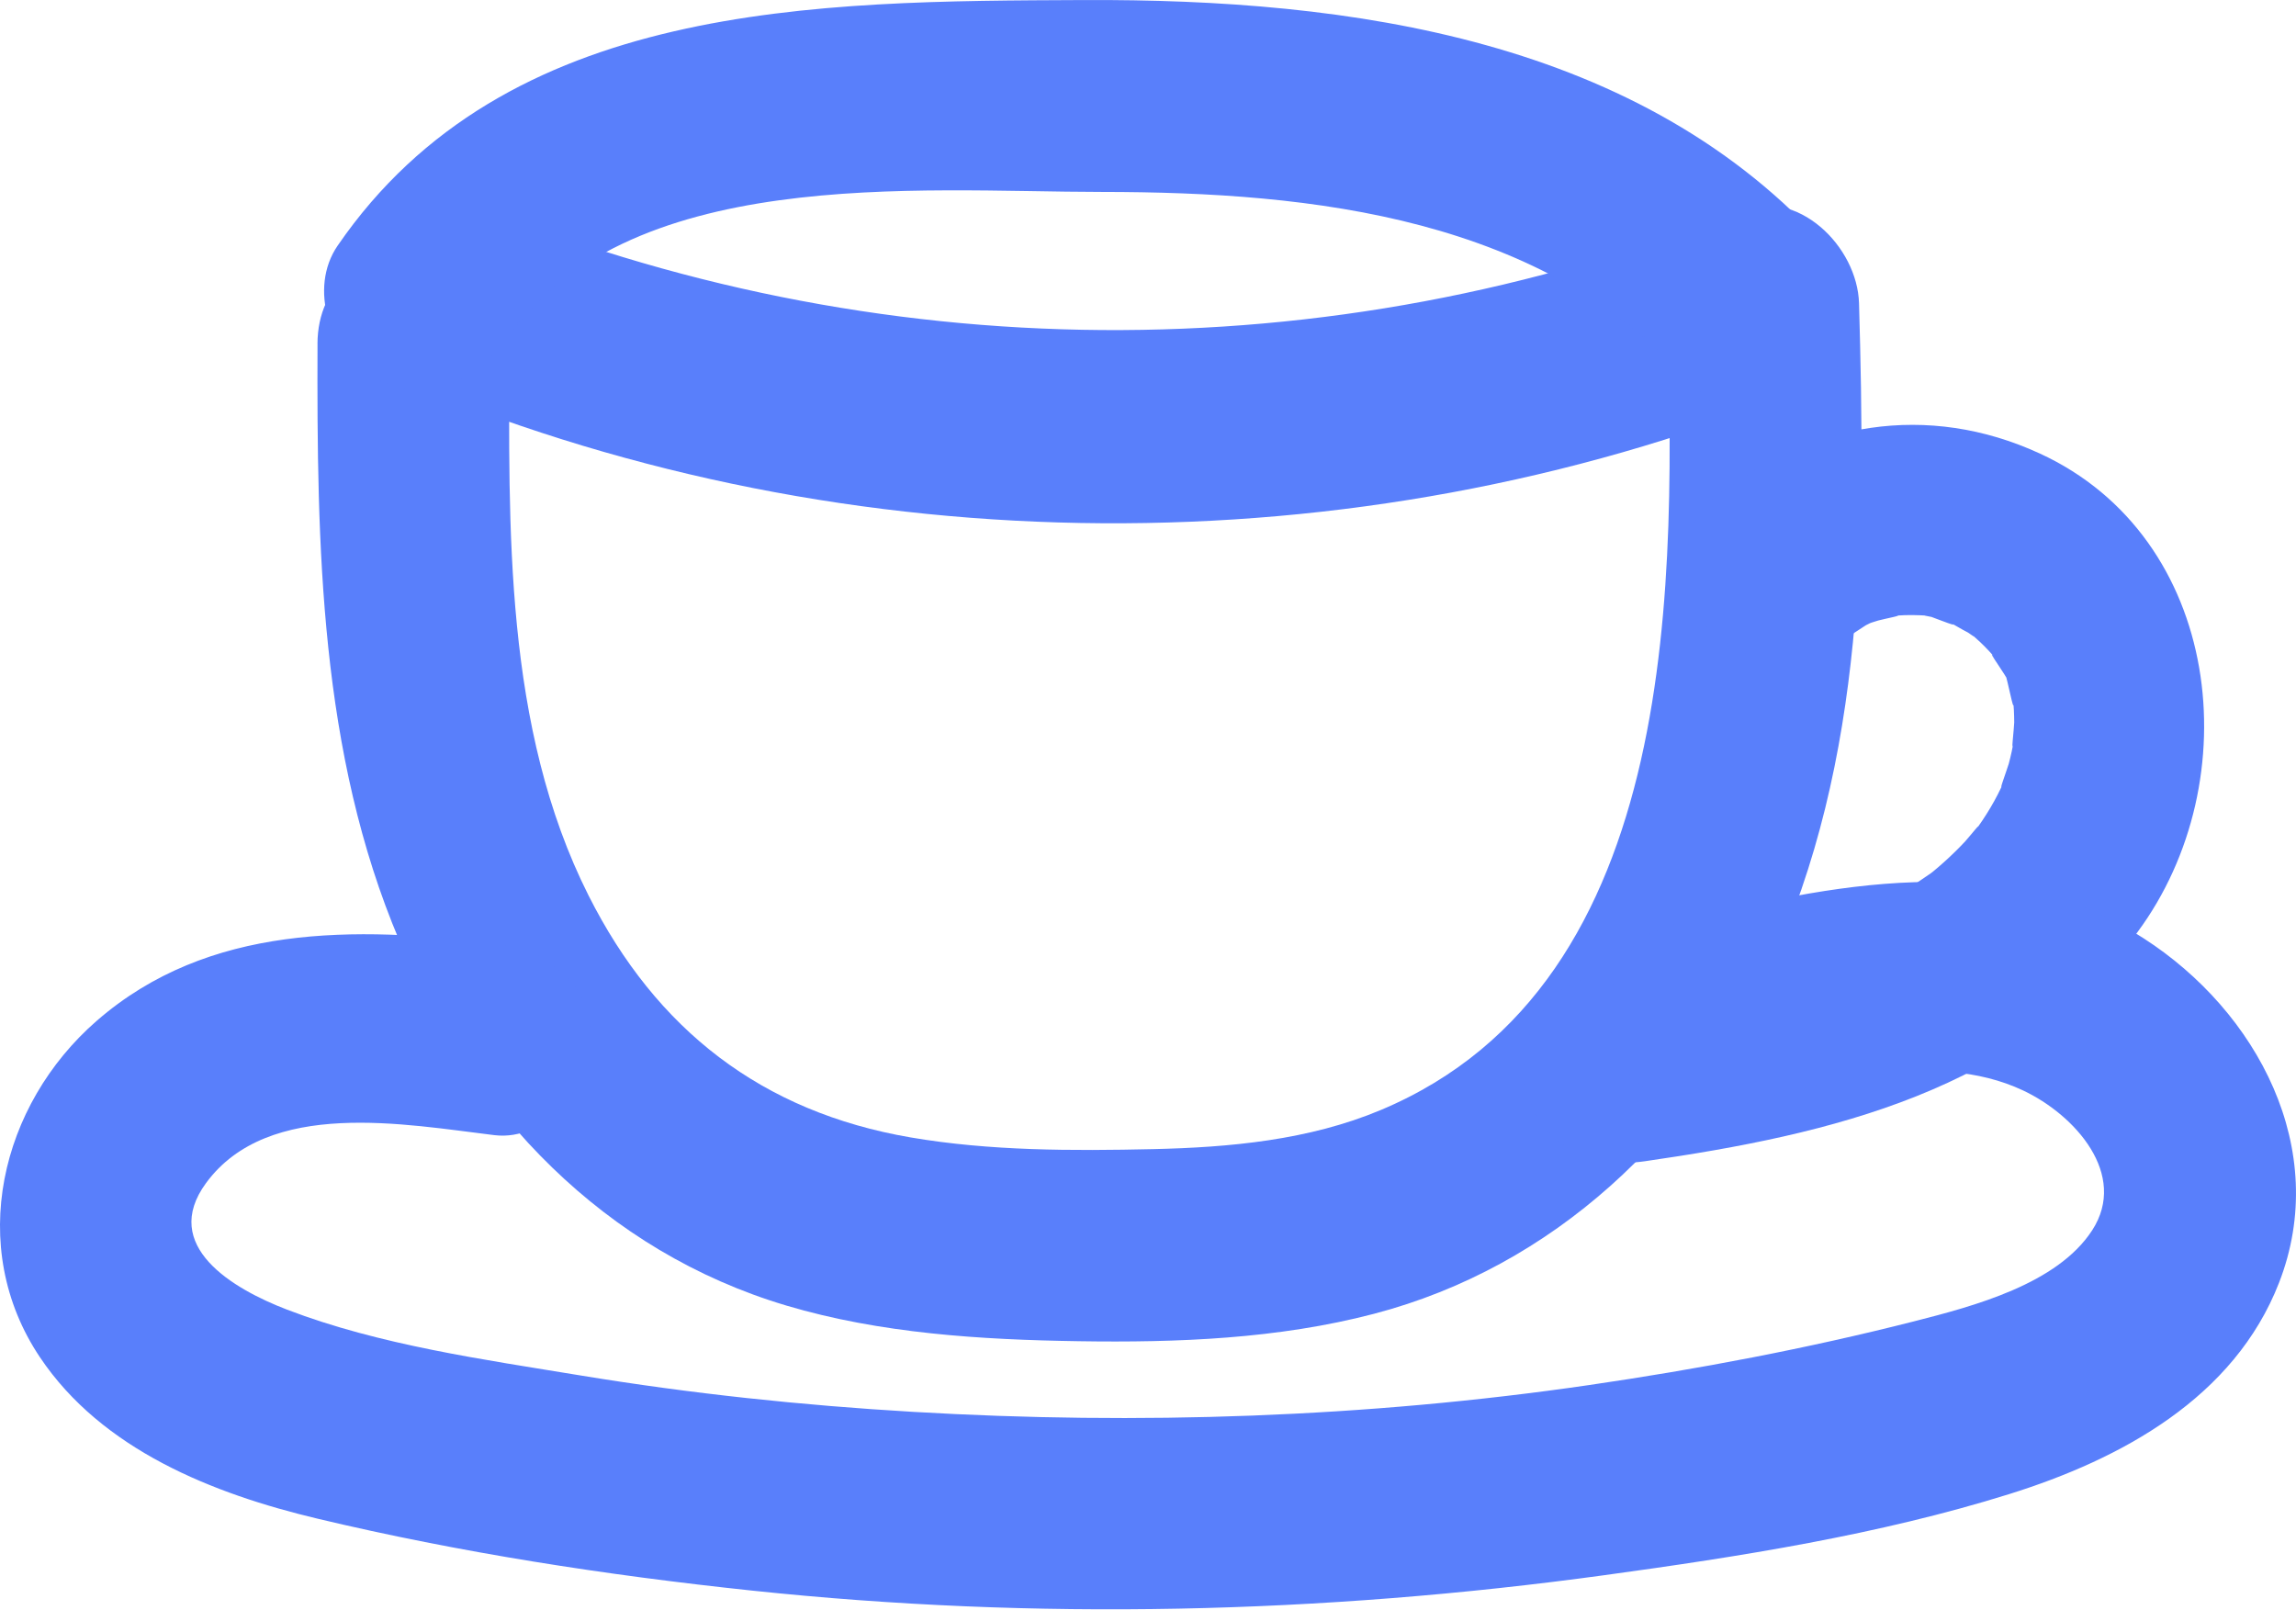
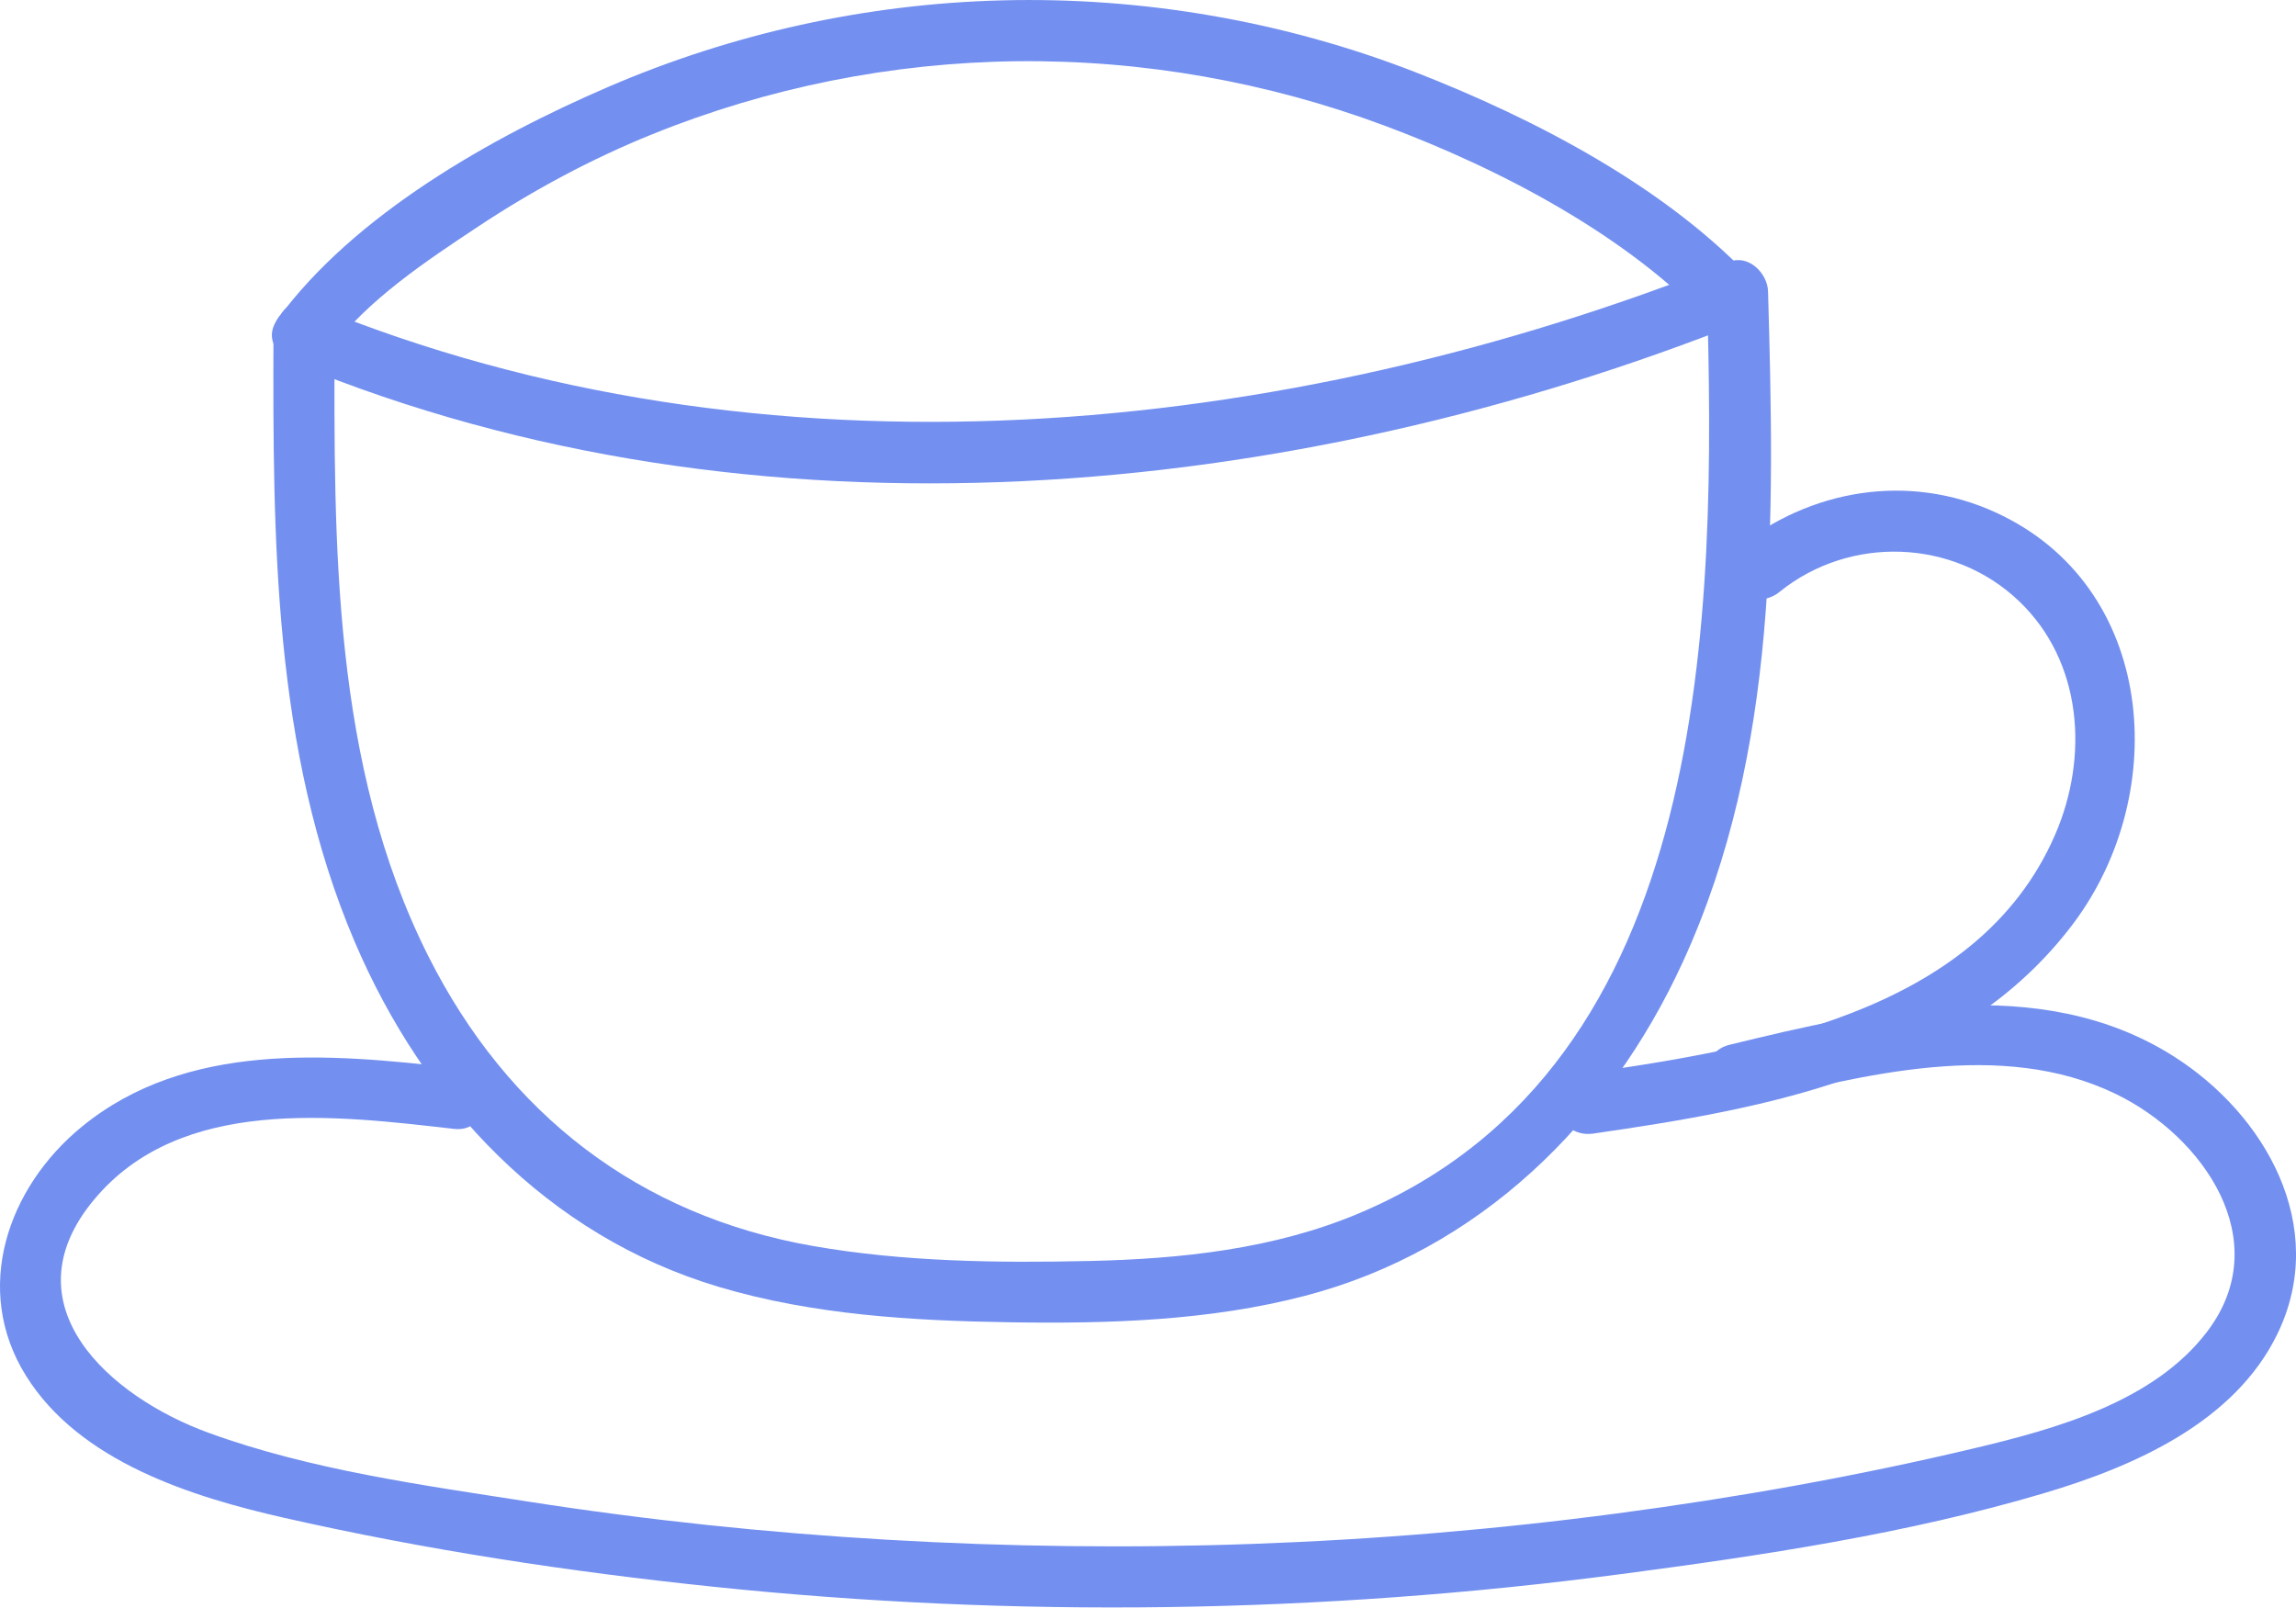
- <svg xmlns="http://www.w3.org/2000/svg" width="59.815" height="41.925" viewBox="0 0 59.815 41.925" creator="Katerina Limpitsouni">
-   <path d="M8.272,8.96c-.017,5.252,.052,10.646,2.137,15.557,1.9,4.476,5.34,8.083,10.076,9.494,2.451,.73,5.071,.89,7.616,.929,2.569,.04,5.196-.06,7.694-.714,4.67-1.222,8.307-4.656,10.307-8.991,2.514-5.449,2.497-11.456,2.329-17.336-.042-1.467-1.589-3.037-3.165-2.411-10.642,4.229-22.477,4.141-33.061-.229-1.249-.516-2.749,.558-3.075,1.746-.395,1.436,.493,2.558,1.746,3.075,11.28,4.658,24.379,4.736,35.719,.229l-3.165-2.411c.202,7.074,.463,17.696-7.458,21.019-1.87,.785-3.932,.974-5.937,1.019-2.089,.047-4.248,.049-6.312-.305-3.876-.664-6.628-2.806-8.388-6.298-2.212-4.391-2.08-9.588-2.064-14.375,.01-3.218-4.99-3.222-5,0h0Z" fill="#597ffb" origin="undraw" />
-   <path d="M48.201,16.511c-.41,.331,.322-.17,.409-.223,.261-.125,.264-.131,.007-.018,.103-.039,.208-.074,.314-.105,.119-.036,.885-.182,.308-.111,.256-.031,.515-.036,.772-.026,.11,.003,.221,.01,.33,.023-.296-.039-.304-.032-.022,.021,.114,.04,.914,.358,.394,.1,.189,.094,.366,.21,.554,.305,.232,.162,.235,.154,.008-.023,.109,.089,.215,.181,.317,.278,.153,.145,.297,.3,.431,.462-.36-.435,.134,.269,.192,.37,.307,.536-.076-.384,.084,.208,.031,.113,.214,1.005,.137,.397,.028,.216,.037,.436,.038,.653,0,.124-.106,1.014-.001,.429-.039,.218-.084,.434-.142,.648-.027,.099-.338,.949-.119,.446-.204,.47-.474,.918-.779,1.329,.314-.424-.166,.17-.24,.249-.175,.186-.357,.365-.547,.535-.109,.098-.22,.193-.333,.285,.219-.164,.213-.16-.017,.01-.183,.124-.362,.251-.549,.368-.439,.276-.896,.508-1.36,.737-.265,.118-.269,.122-.011,.013-.136,.055-.273,.109-.411,.16-.247,.092-.497,.177-.748,.257-.586,.187-1.182,.341-1.782,.476-1.29,.289-2.6,.477-3.908,.666-1.299,.188-2.126,1.902-1.746,3.075,.46,1.421,1.683,1.947,3.075,1.746,4.825-.697,9.762-1.833,12.827-5.965,2.925-3.944,2.214-10.285-2.545-12.473-2.913-1.34-6.009-.826-8.476,1.166-1.022,.825-.923,2.688,0,3.536,1.085,.996,2.445,.88,3.536,0h0Z" fill="#597ffb" />
-   <path d="M13.114,8.922c3.189-4.641,10.735-3.925,15.597-3.922,5.514,.003,11.524,.659,15.398,5.031,2.138,2.413,5.664-1.134,3.536-3.536C42.778,1.003,35.169-.03,28.23,.001c-6.97,.03-15.05,.019-19.433,6.397-.765,1.113-.208,2.774,.897,3.42,1.239,.725,2.654,.219,3.42-.897h0Z" fill="#597ffb" />
-   <path d="M12.882,24.573c-3.618-.435-7.45-.515-10.363,2.021C.007,28.781-.884,32.486,1.04,35.357c1.616,2.413,4.513,3.559,7.232,4.206,3.715,.885,7.515,1.471,11.312,1.873,7.399,.783,14.848,.607,22.215-.401,3.52-.482,7.147-1.05,10.547-2.113,2.92-.913,5.86-2.507,7.027-5.505,1.353-3.476-.567-7.067-3.525-8.971-3.656-2.353-8.22-1.415-12.146-.406-3.114,.8-1.794,5.624,1.329,4.821,2.344-.602,5.333-1.554,7.673-.454,1.353,.636,2.742,2.19,1.802,3.642-.91,1.405-3.089,1.978-4.648,2.375-2.783,.708-5.618,1.244-8.458,1.658-5.812,.847-11.743,1.042-17.604,.699-2.903-.17-5.797-.476-8.667-.948-2.536-.418-5.235-.791-7.647-1.714-1.416-.542-3.315-1.66-2.115-3.298,1.625-2.217,5.202-1.527,7.514-1.249,1.343,.162,2.5-1.265,2.5-2.5,0-1.486-1.153-2.338-2.5-2.5h0Z" fill="#597ffb" />
+ <svg xmlns="http://www.w3.org/2000/svg" width="56.317" height="39.431" viewBox="0 0 56.317 39.431" creator="Katerina Limpitsouni">
+   <path d="M6.708,8.205c-.016,5.006-.009,10.197,1.986,14.883,1.694,3.978,4.727,7.225,8.942,8.481,2.31,.688,4.755,.83,7.151,.867,2.417,.037,4.878-.036,7.229-.651,4.257-1.114,7.452-4.243,9.261-8.187,2.362-5.149,2.249-10.913,2.09-16.453-.013-.44-.477-.912-.949-.723-10.921,4.355-23.694,5.613-34.761,1.06-.892-.367-1.281,1.084-.399,1.446,11.277,4.64,24.427,3.379,35.558-1.06l-.949-.723c.226,7.911,.159,18.955-8.534,22.618-2.085,.879-4.369,1.119-6.612,1.169-2.25,.051-4.556,.021-6.777-.367-4.278-.748-7.489-3.242-9.434-7.103-2.364-4.693-2.32-10.13-2.303-15.258,.003-.965-1.497-.967-1.5,0h0Z" fill="#7390f0" origin="undraw" />
+   <path d="M43.649,14.519c1.723-1.391,4.26-1.307,5.867,.22,1.565,1.487,1.722,3.821,.894,5.733-1.924,4.444-7.522,5.281-11.73,5.889-.952,.137-.547,1.583,.399,1.446,4.281-.618,9.016-1.471,11.782-5.161,2.404-3.209,2.029-8.278-1.917-10.079-2.139-.976-4.549-.567-6.356,.892-.751,.606,.316,1.662,1.061,1.061h0Z" fill="#7390f0" />
+   <path d="M8.105,8.584c.896-1.222,2.374-2.198,3.62-3.024,1.345-.892,2.78-1.663,4.277-2.268,2.838-1.148,5.883-1.755,8.943-1.79,3.081-.035,6.145,.509,9.032,1.586,2.809,1.049,6.007,2.712,8.055,4.95,.653,.714,1.711-.349,1.061-1.061-2.155-2.357-5.429-4.056-8.367-5.203C31.511,.521,28.028-.08,24.578,.009c-3.326,.085-6.613,.809-9.667,2.126-2.862,1.234-6.221,3.128-8.101,5.692-.571,.779,.73,1.528,1.295,.757h0Z" fill="#7390f0" />
+   <path d="M11.136,26.192c-3.079-.352-6.559-.653-9.125,1.443-1.827,1.492-2.695,3.991-1.375,6.11,1.315,2.113,4.071,2.975,6.355,3.492,3.455,.782,6.974,1.318,10.496,1.685,7.401,.772,14.888,.664,22.266-.308,3.466-.456,7.024-.989,10.381-1.985,2.194-.651,4.675-1.732,5.73-3.914,1.267-2.62-.29-5.382-2.567-6.816-3.272-2.06-7.38-1.123-10.876-.27-.937,.229-.54,1.676,.399,1.446,2.862-.699,6.265-1.602,9.077-.24,2.147,1.04,3.928,3.595,2.248,5.82-1.306,1.73-3.722,2.397-5.731,2.874-2.887,.686-5.819,1.208-8.761,1.597-5.929,.784-11.937,.993-17.907,.643-2.934-.172-5.861-.479-8.765-.931-2.619-.408-5.371-.781-7.872-1.694-2.414-.88-4.96-3.128-2.8-5.719,2.122-2.546,5.91-2.067,8.827-1.733,.957,.109,.95-1.391,0-1.5h0Z" fill="#7390f0" />
</svg>
